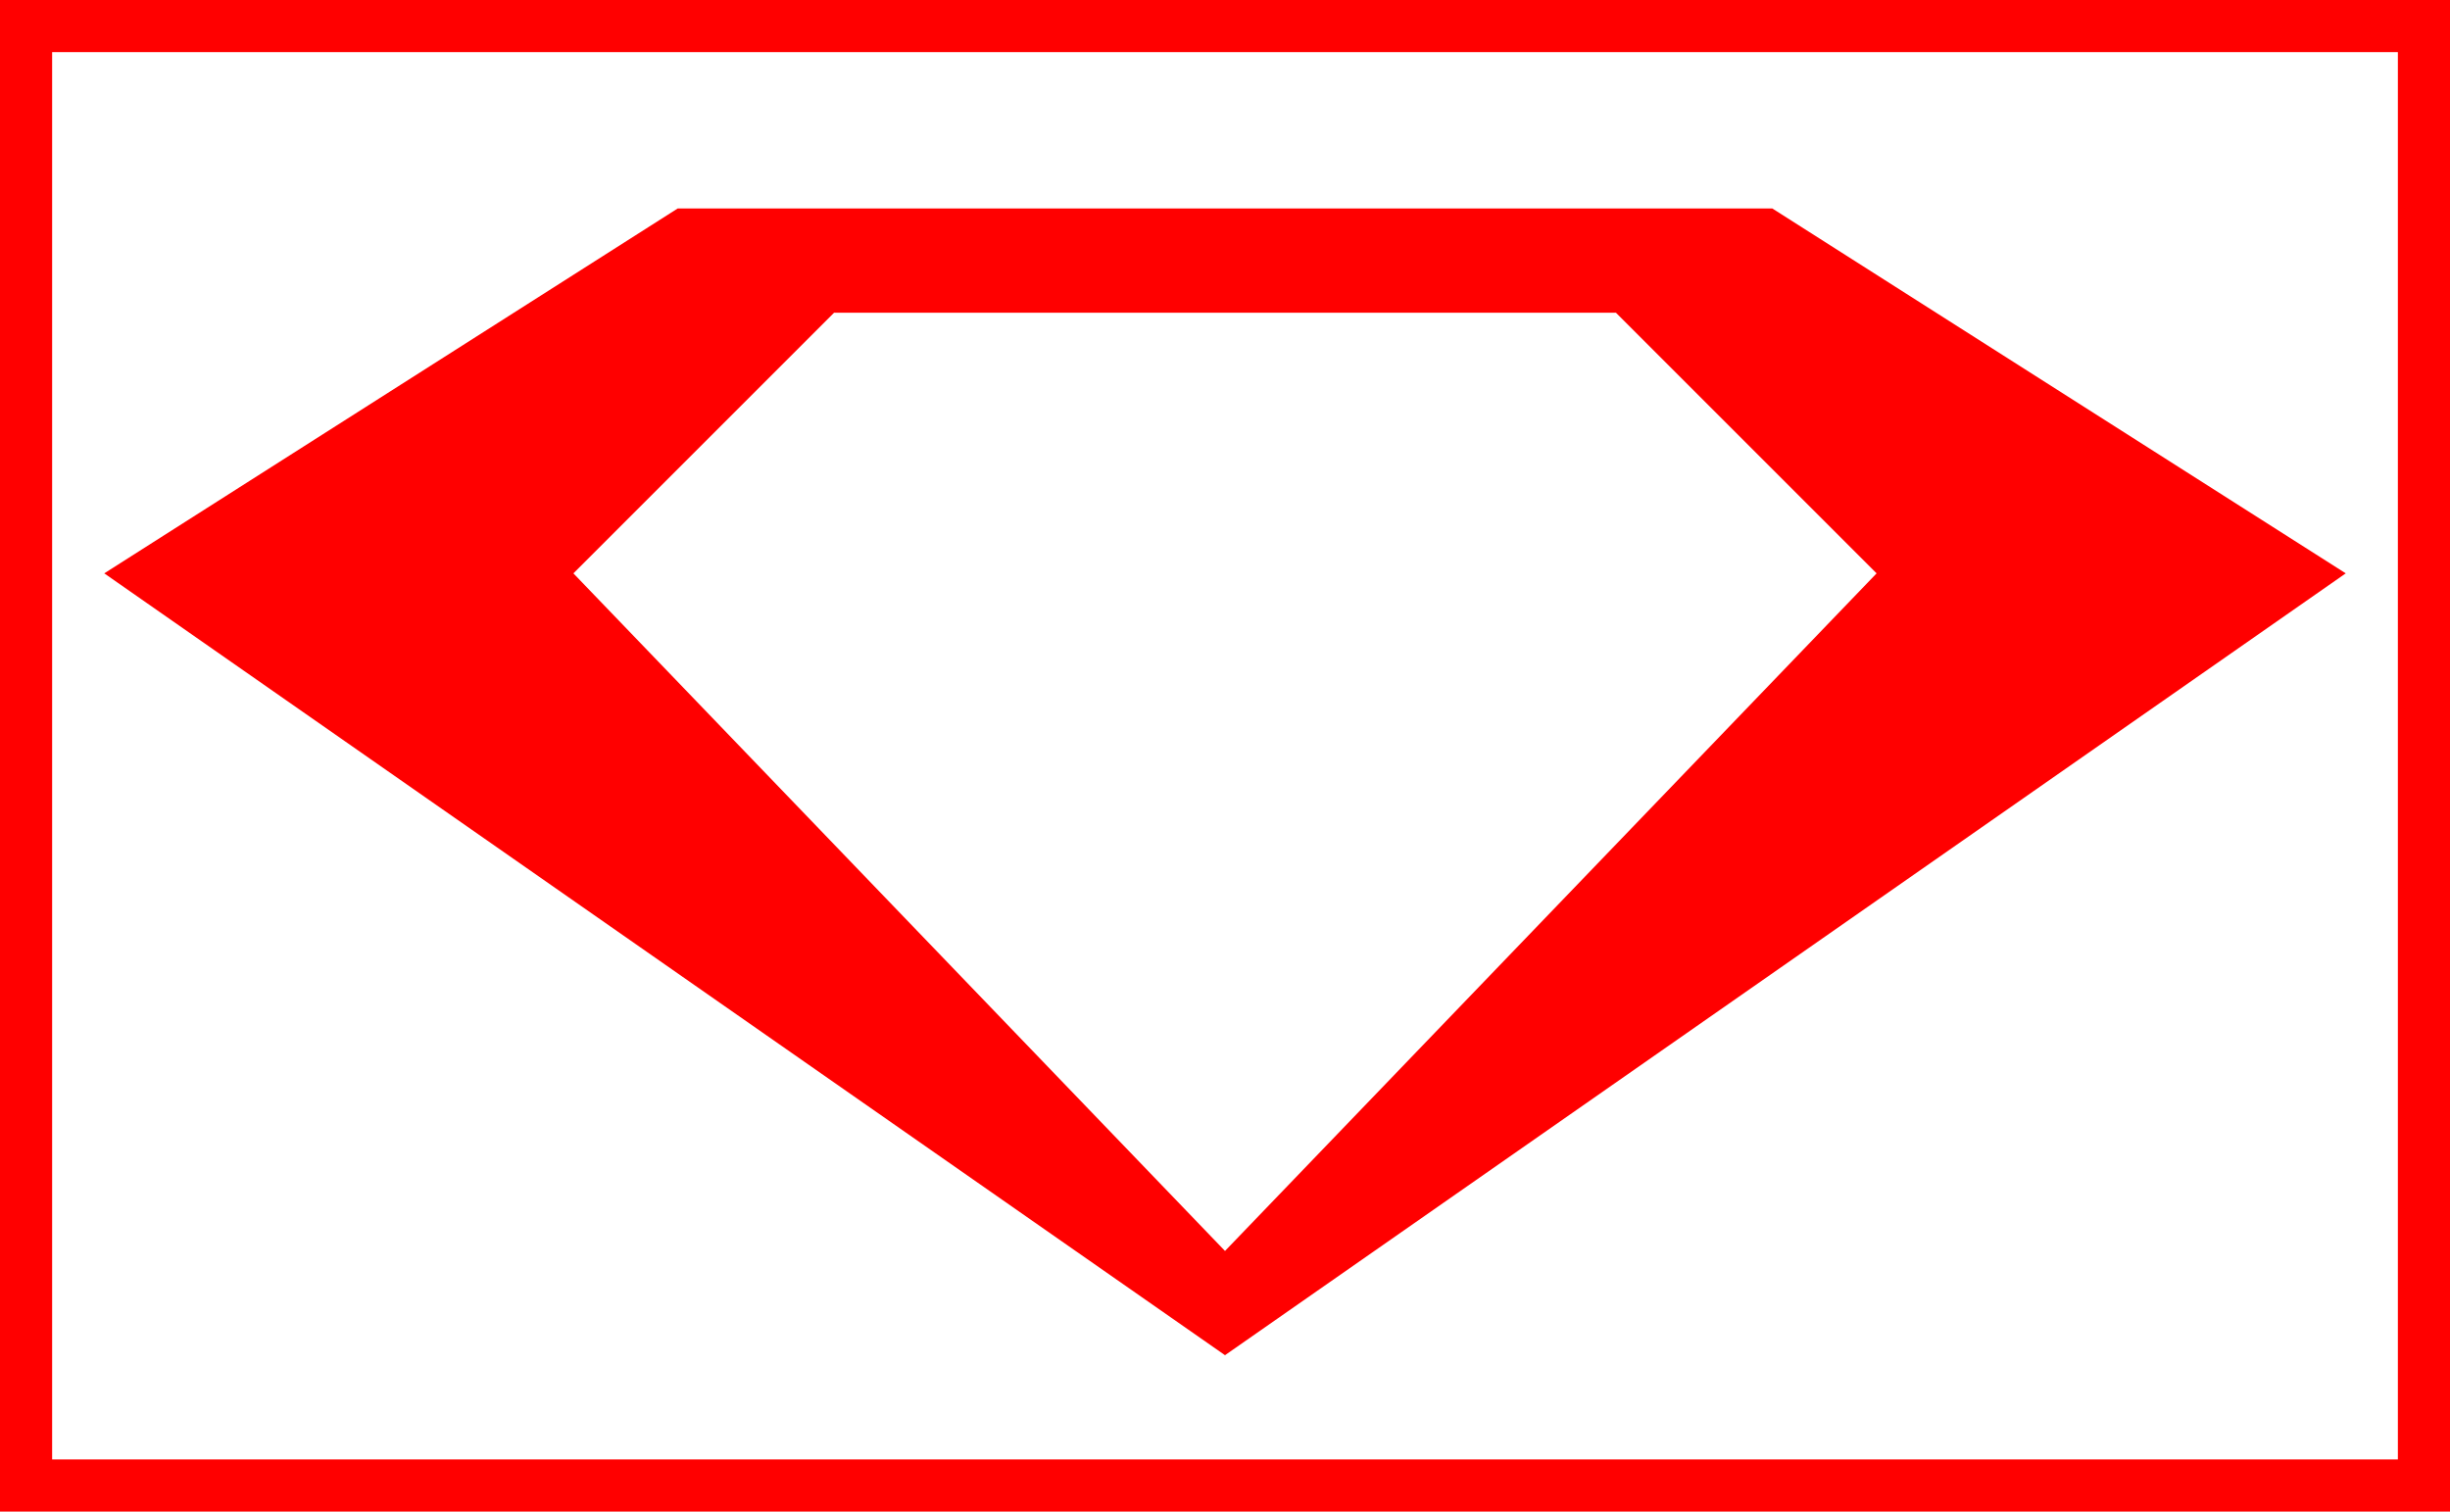
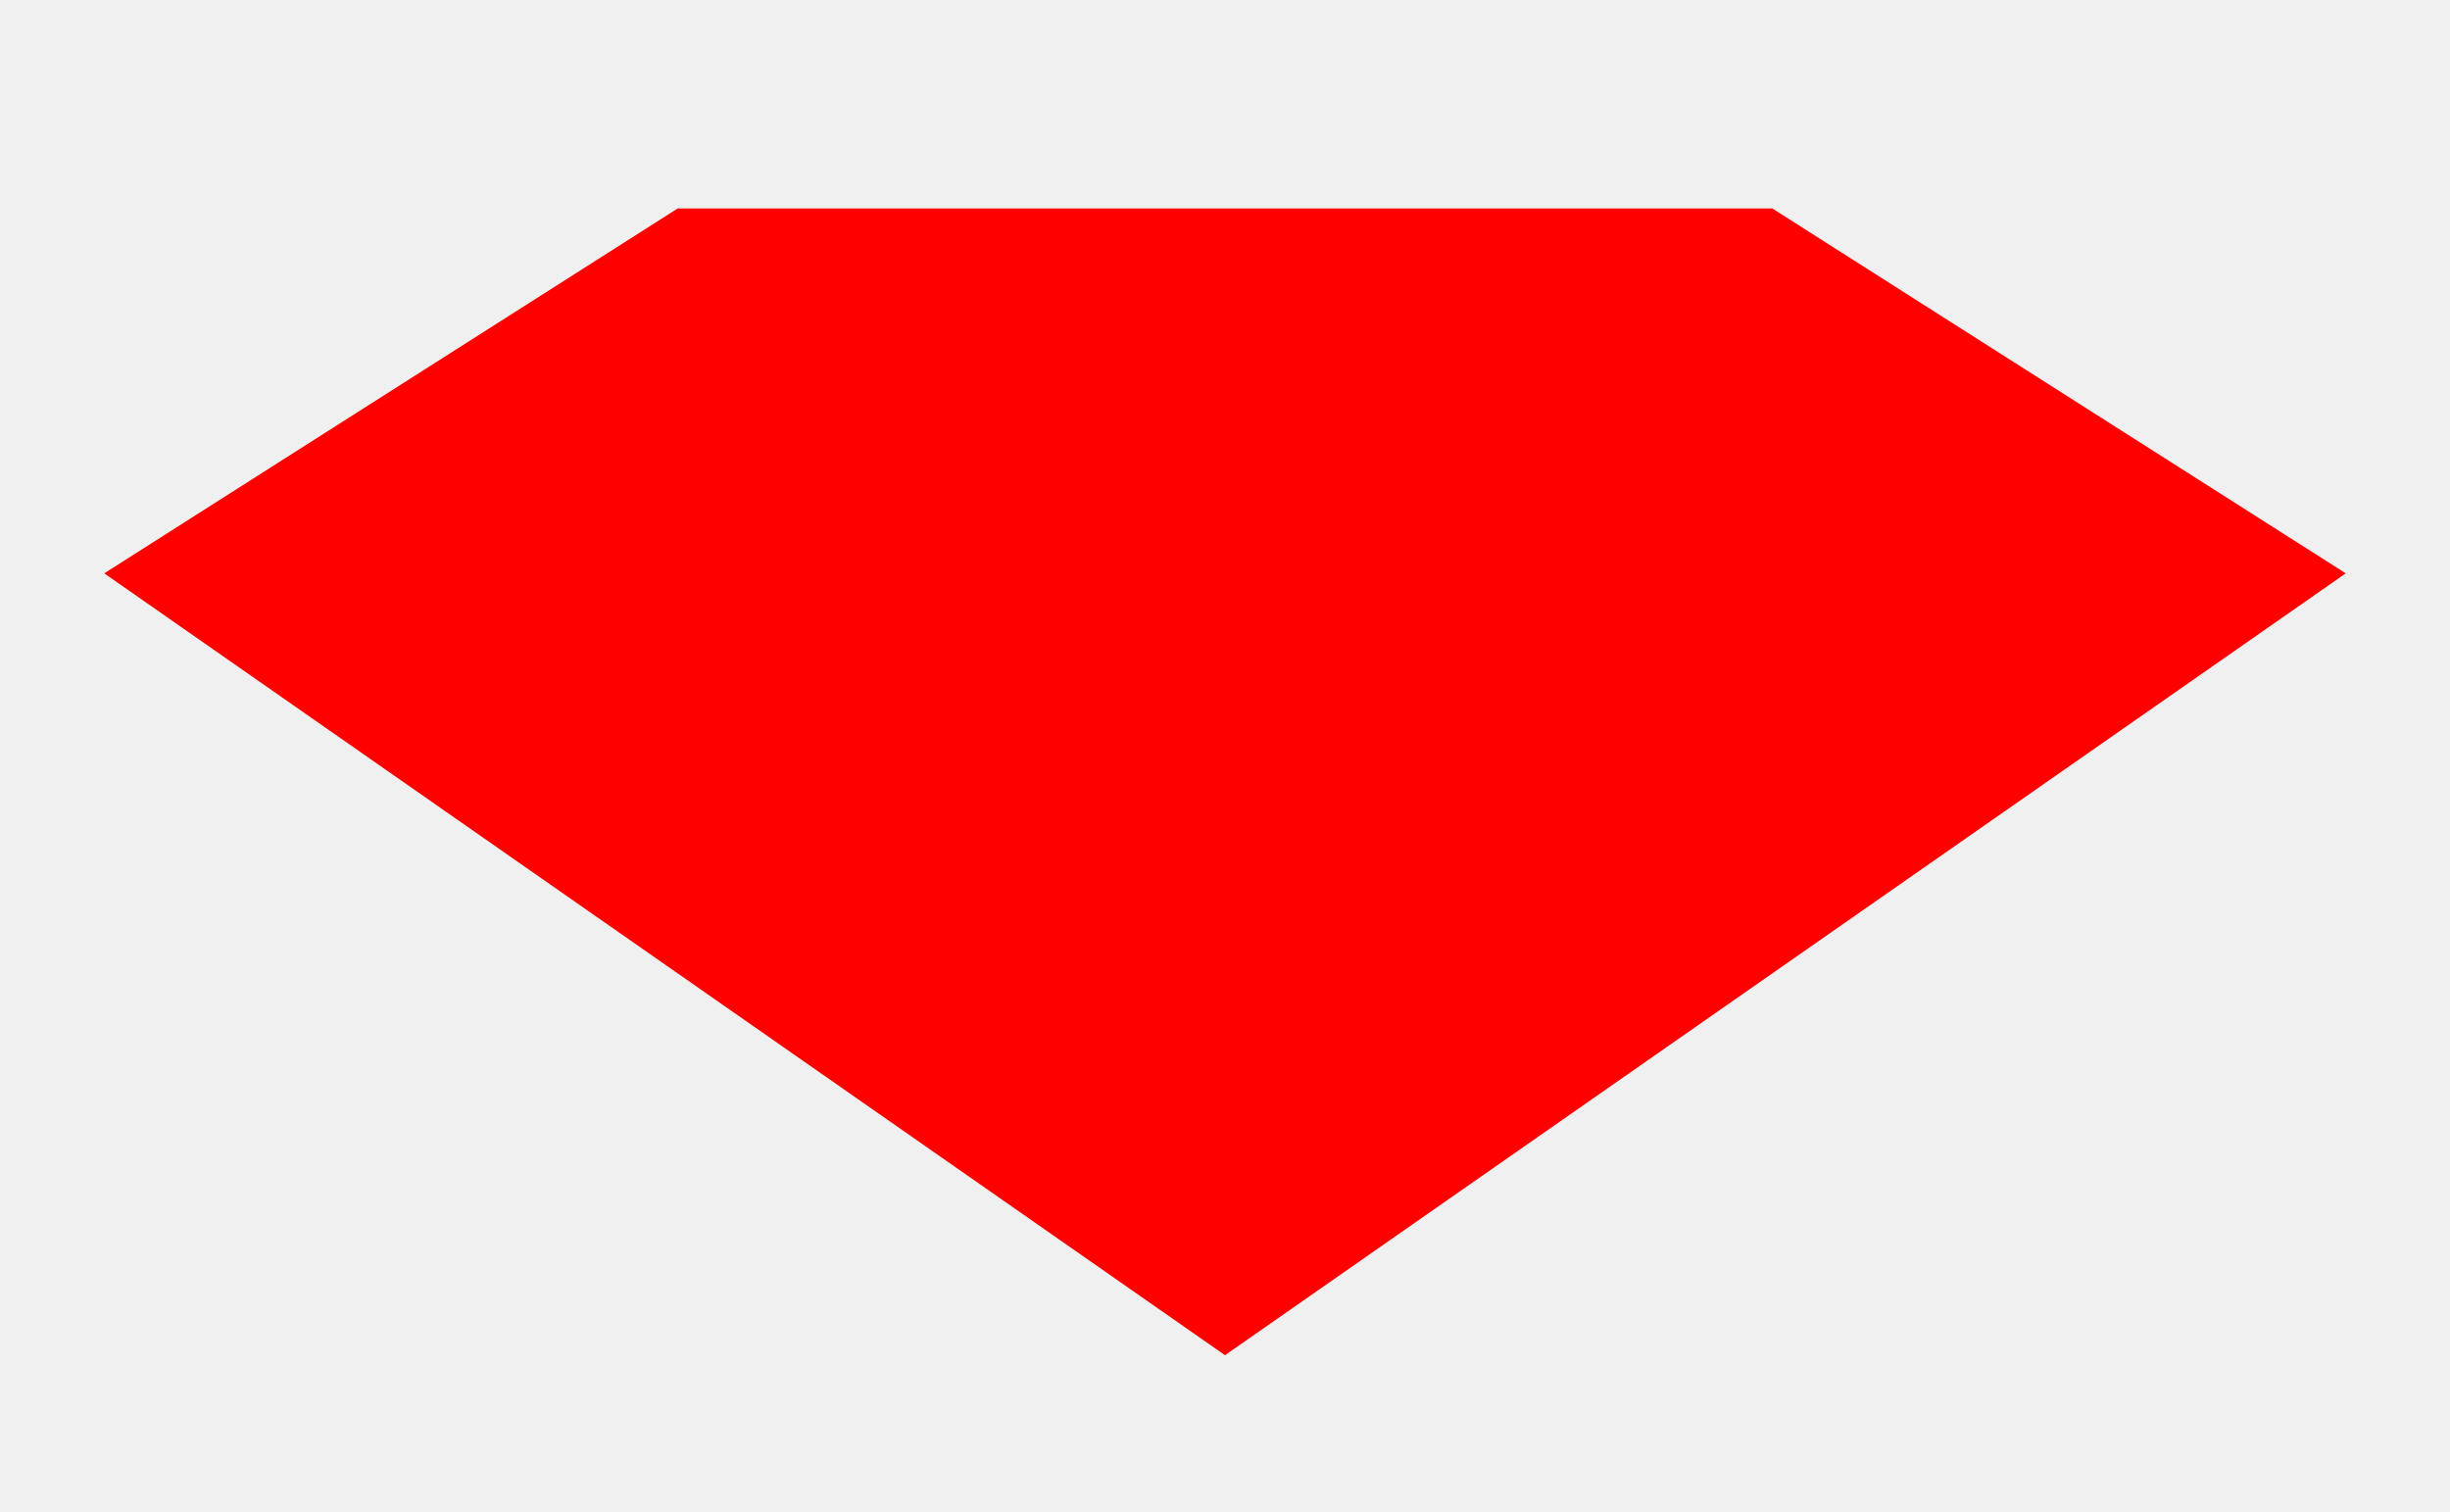
<svg xmlns="http://www.w3.org/2000/svg" width="47" height="29" viewBox="0 0 47 29" role="img" aria-labelledby="title description">
-   <rect id="red-frame" width="47" height="29" fill="#ff0000" />
-   <rect id="white-field" x="1" y="1" width="45" height="27" fill="#ffffff" />
-   <path id="gem-outline" fill="#ff0000" fill-rule="evenodd" d="M 13 4 H 34 L 45 11 L 23.5 26 L 2 11 Z M 16 6 H 31 L 36 11 L 23.5 24 L 11 11 Z" />
+   <path id="gem-diamond" fill="#ff0000" d="M 13 4 H 34 L 45 11 L 23.5 26 L 2 11 Z" />
</svg>
